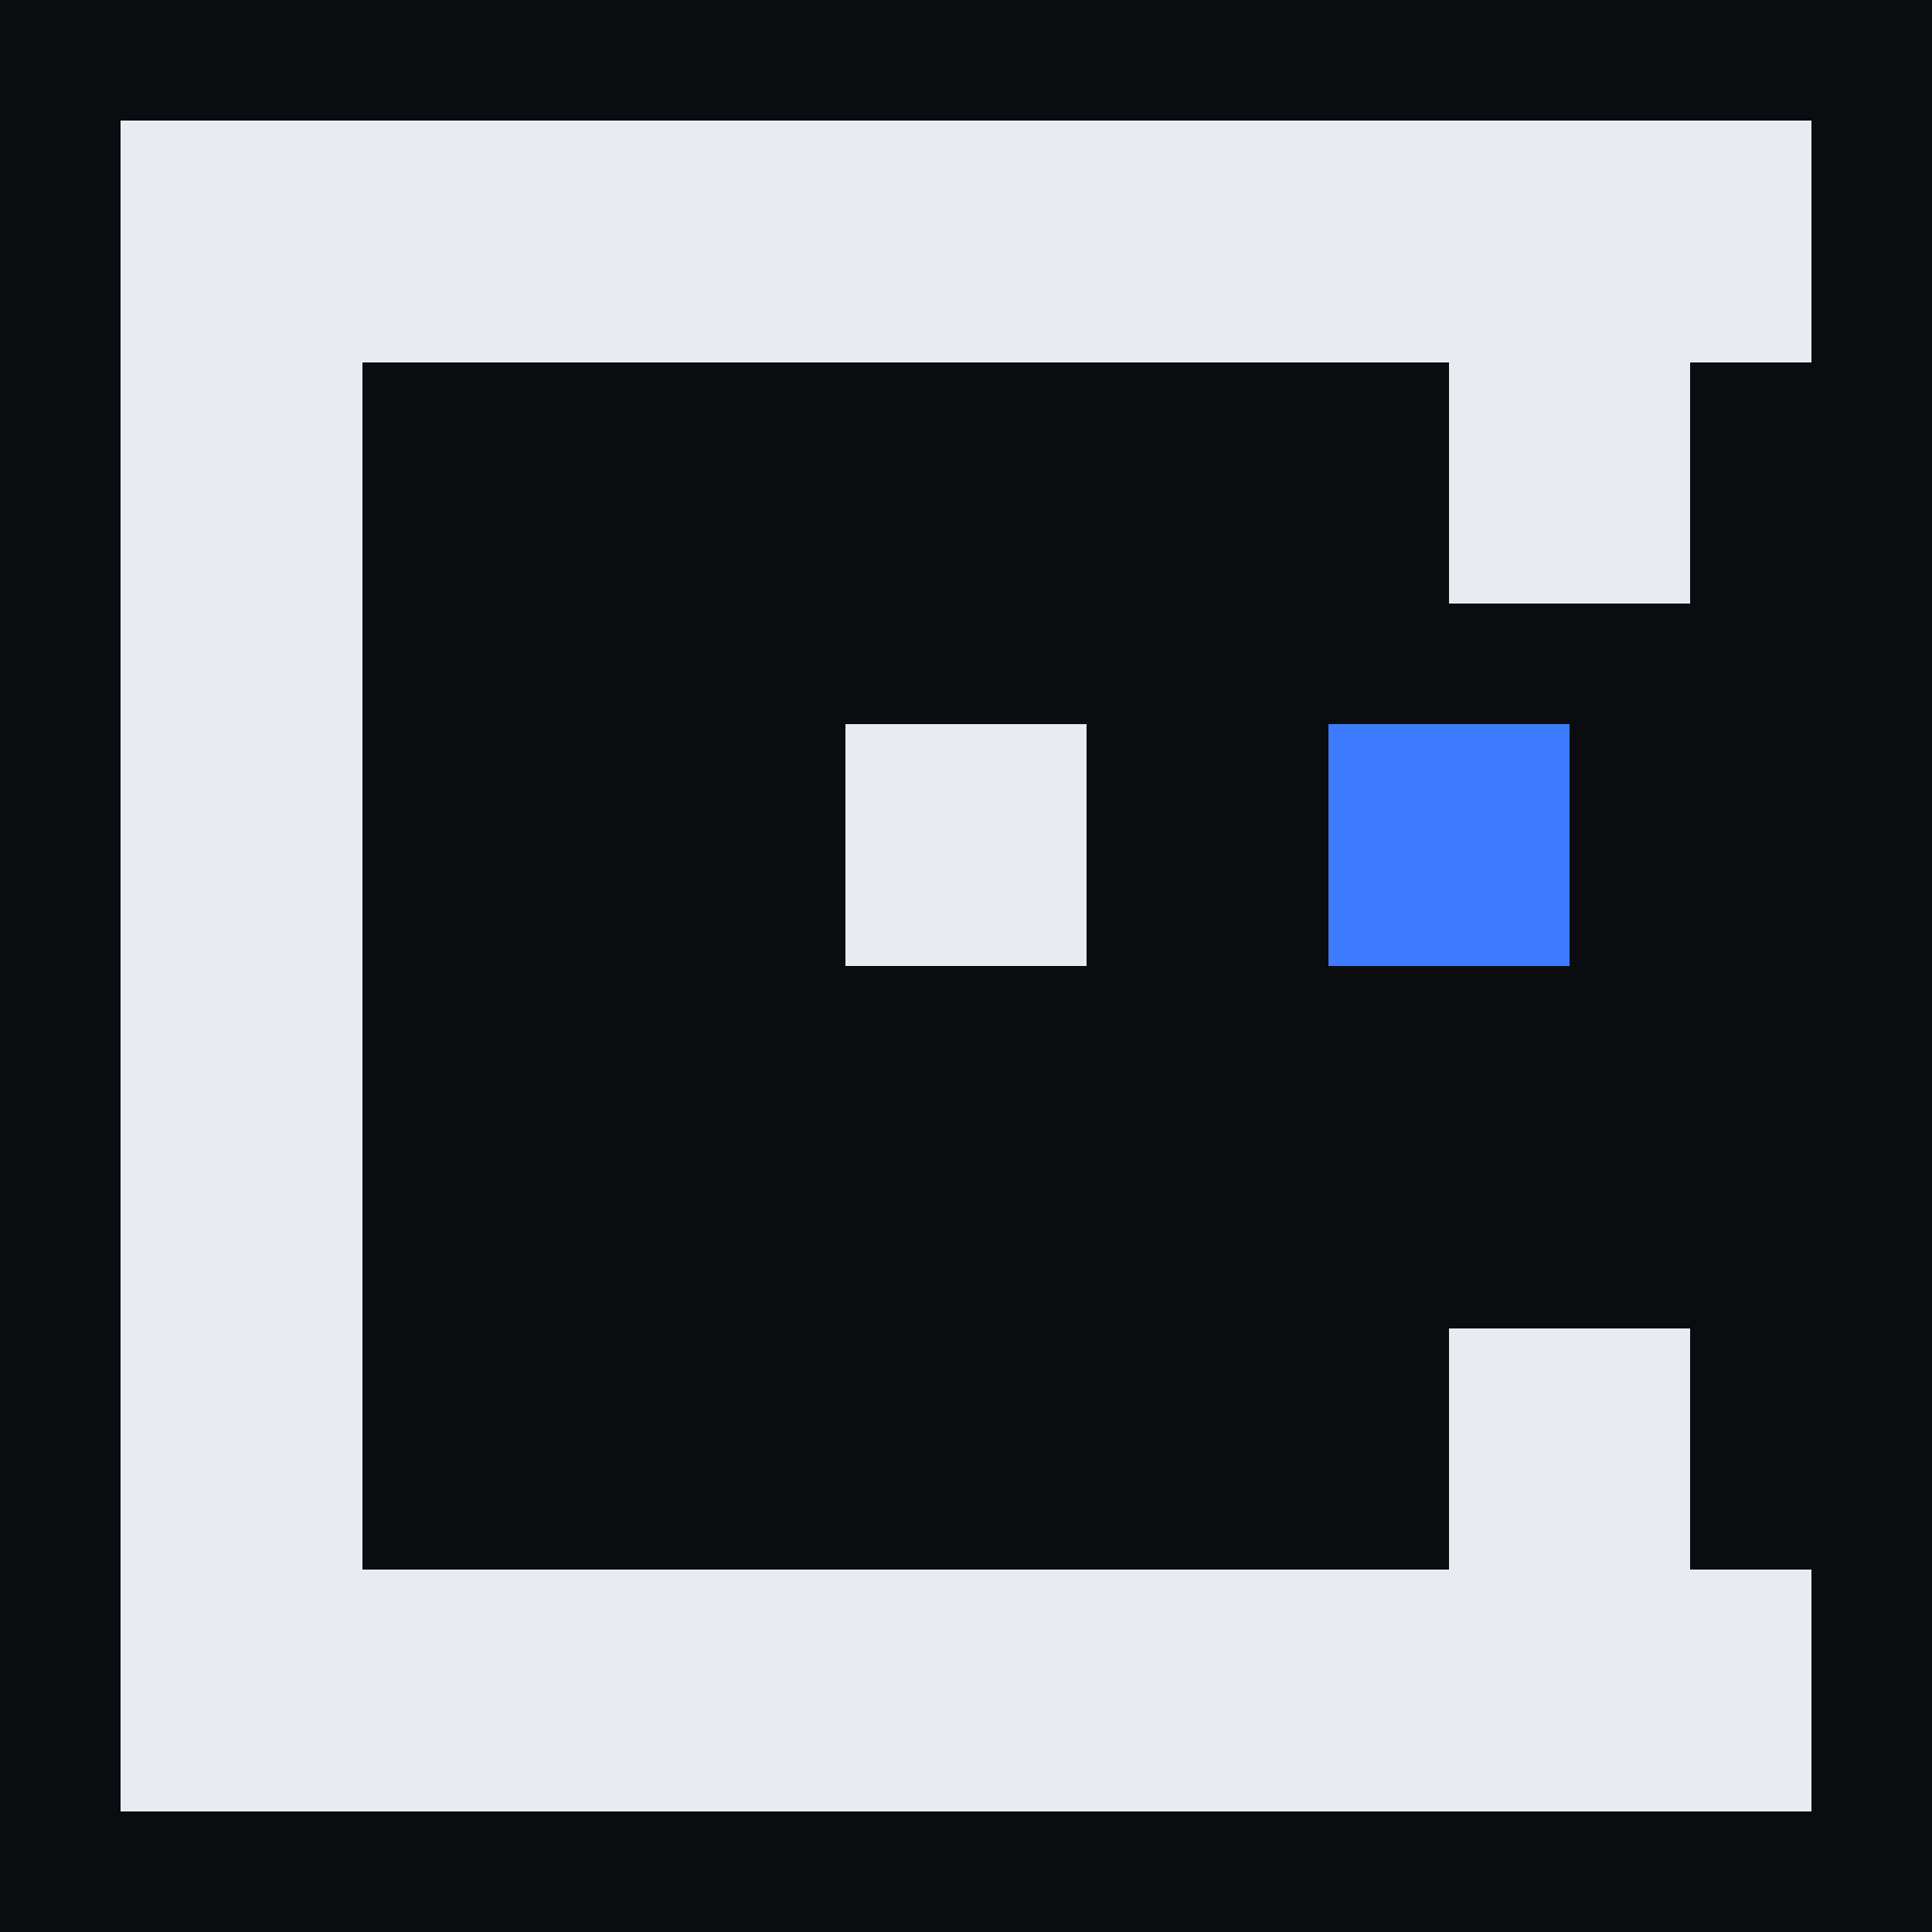
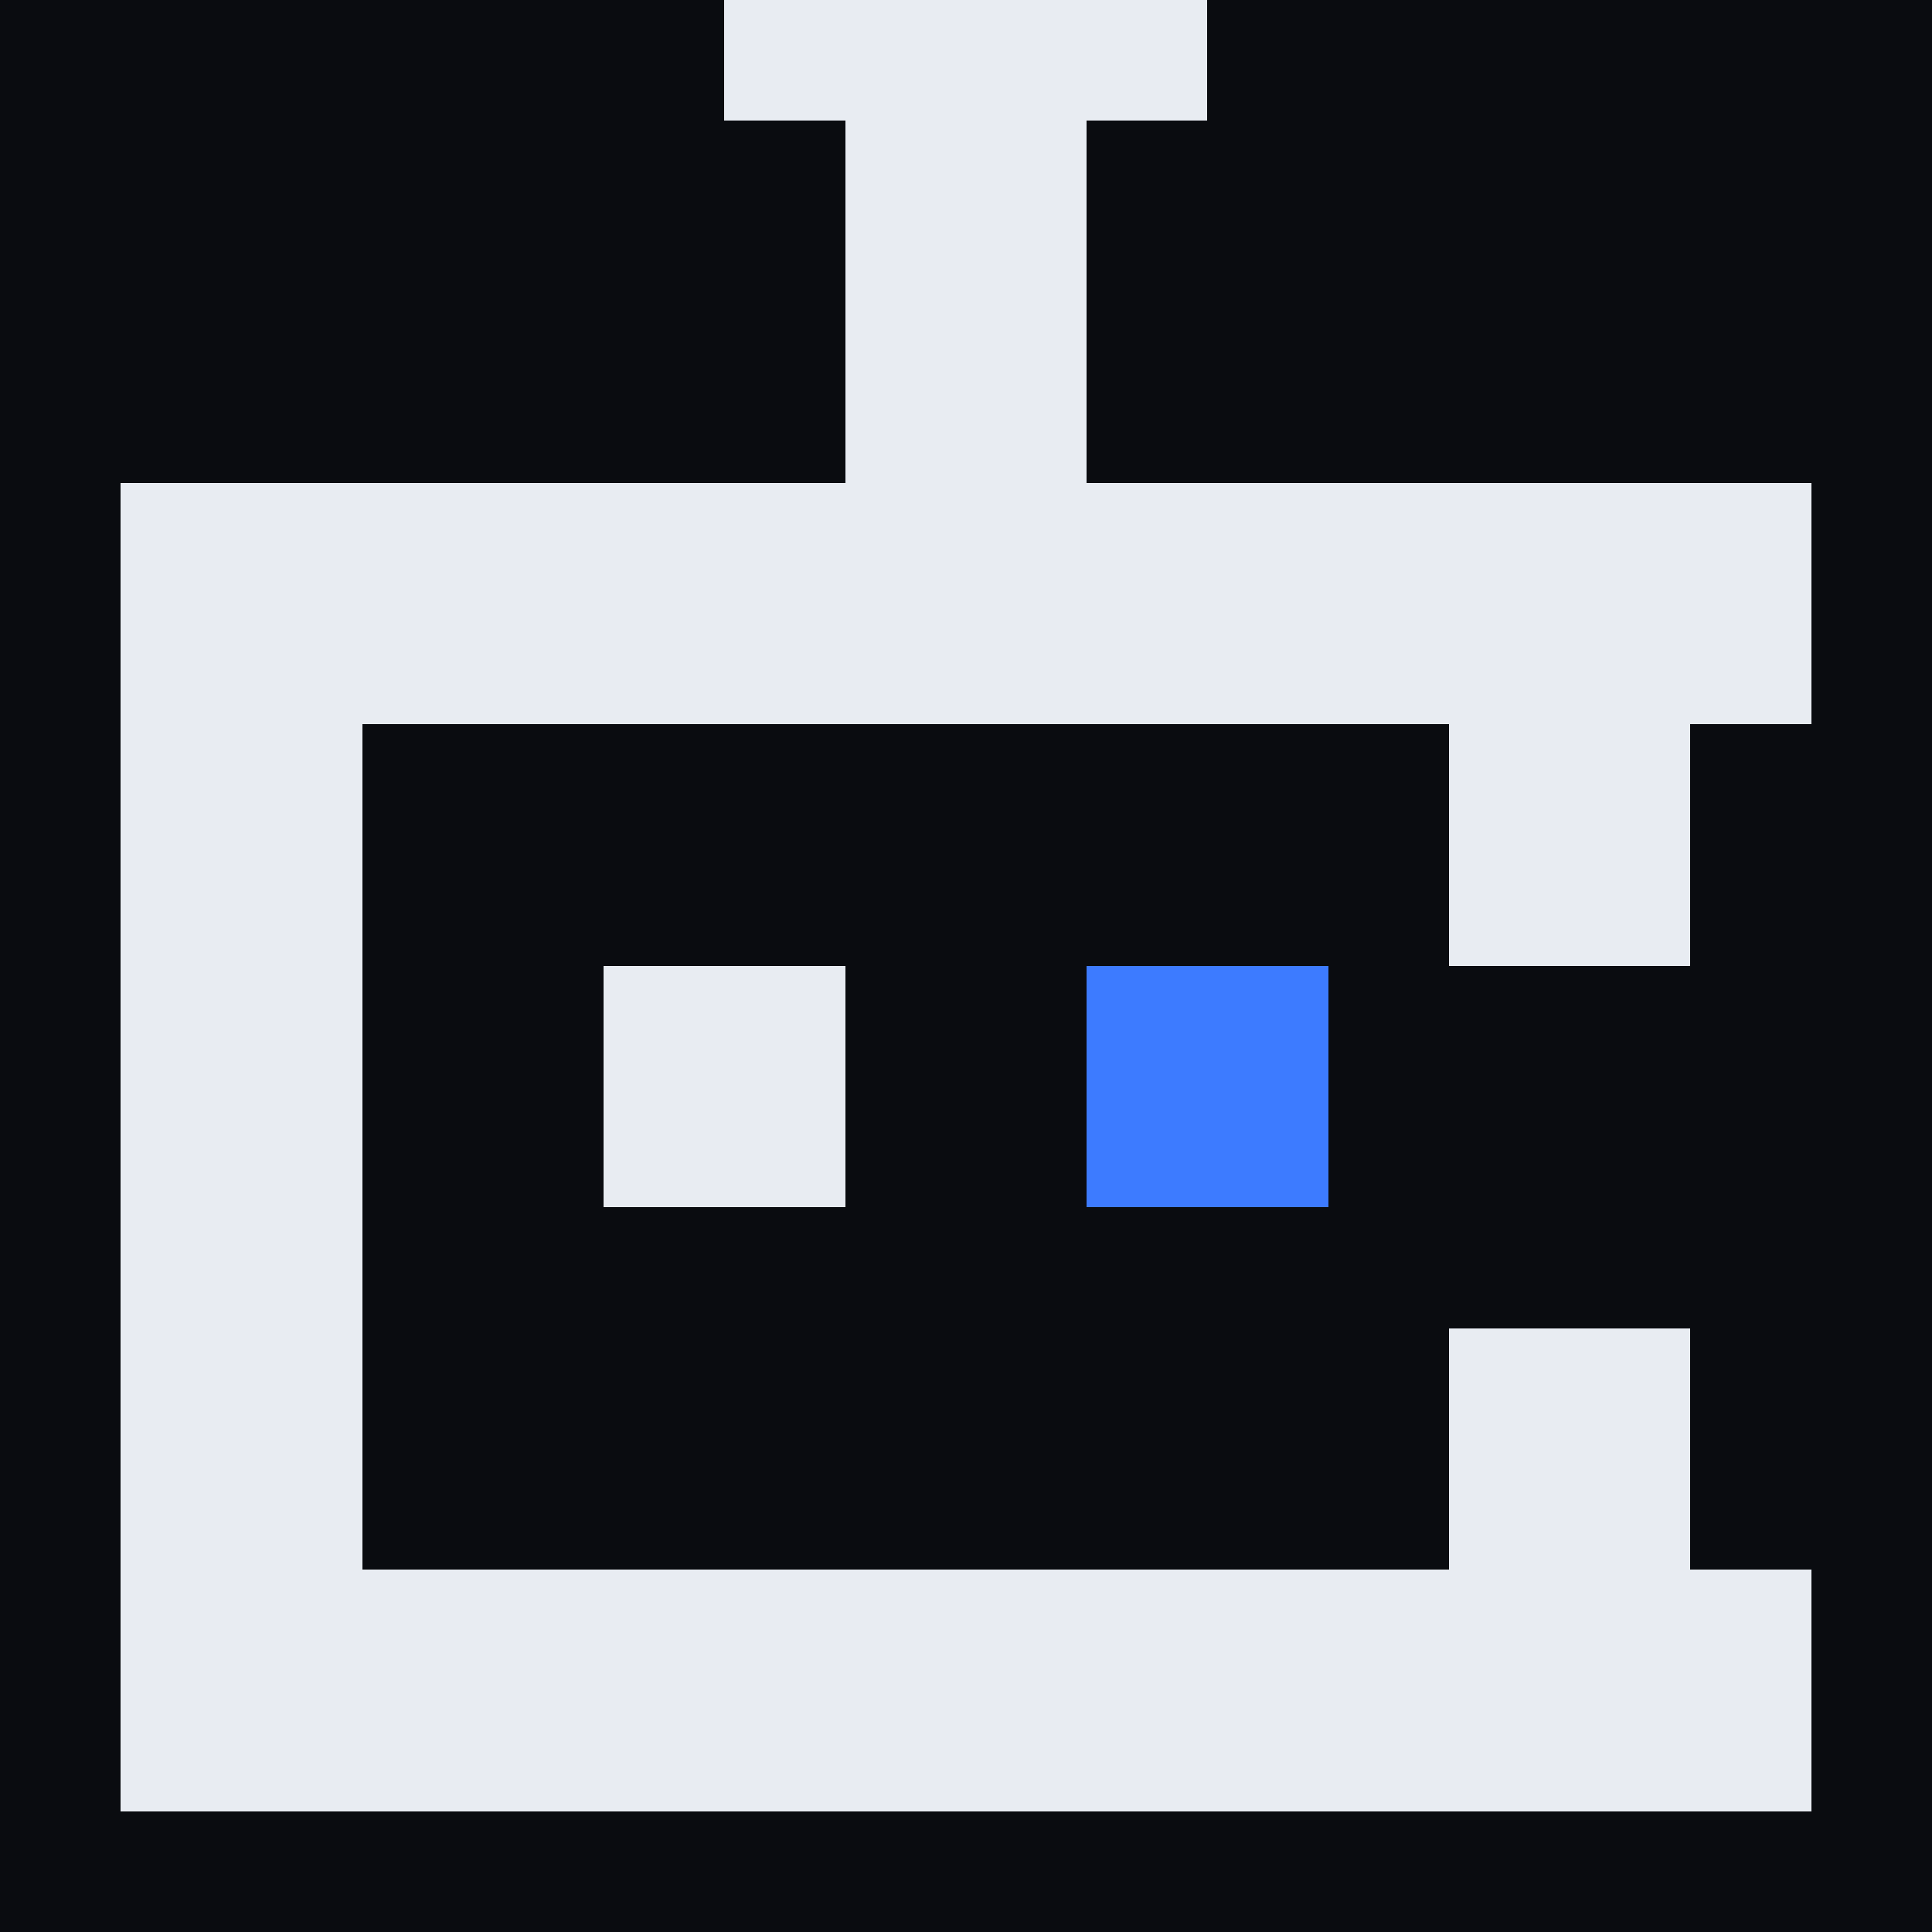
<svg xmlns="http://www.w3.org/2000/svg" width="16" height="16" viewBox="0 0 16 16" shape-rendering="crispEdges">
  <rect width="16" height="16" fill="#0A0C10" />
-   <rect x="1" y="1" width="1" height="1" fill="#E8ECF2" />
-   <rect x="2" y="1" width="1" height="1" fill="#E8ECF2" />
-   <rect x="3" y="1" width="1" height="1" fill="#E8ECF2" />
-   <rect x="4" y="1" width="1" height="1" fill="#E8ECF2" />
-   <rect x="5" y="1" width="1" height="1" fill="#E8ECF2" />
-   <rect x="6" y="1" width="1" height="1" fill="#E8ECF2" />
+   <rect x="6" y="0" width="1" height="1" fill="#E8ECF2" />
+   <rect x="7" y="0" width="1" height="1" fill="#E8ECF2" />
+   <rect x="8" y="0" width="1" height="1" fill="#E8ECF2" />
+   <rect x="9" y="0" width="1" height="1" fill="#E8ECF2" />
  <rect x="7" y="1" width="1" height="1" fill="#E8ECF2" />
  <rect x="8" y="1" width="1" height="1" fill="#E8ECF2" />
-   <rect x="9" y="1" width="1" height="1" fill="#E8ECF2" />
-   <rect x="10" y="1" width="1" height="1" fill="#E8ECF2" />
-   <rect x="11" y="1" width="1" height="1" fill="#E8ECF2" />
-   <rect x="12" y="1" width="1" height="1" fill="#E8ECF2" />
-   <rect x="13" y="1" width="1" height="1" fill="#E8ECF2" />
-   <rect x="14" y="1" width="1" height="1" fill="#E8ECF2" />
-   <rect x="1" y="2" width="1" height="1" fill="#E8ECF2" />
-   <rect x="2" y="2" width="1" height="1" fill="#E8ECF2" />
-   <rect x="3" y="2" width="1" height="1" fill="#E8ECF2" />
-   <rect x="4" y="2" width="1" height="1" fill="#E8ECF2" />
-   <rect x="5" y="2" width="1" height="1" fill="#E8ECF2" />
-   <rect x="6" y="2" width="1" height="1" fill="#E8ECF2" />
  <rect x="7" y="2" width="1" height="1" fill="#E8ECF2" />
  <rect x="8" y="2" width="1" height="1" fill="#E8ECF2" />
-   <rect x="9" y="2" width="1" height="1" fill="#E8ECF2" />
-   <rect x="10" y="2" width="1" height="1" fill="#E8ECF2" />
-   <rect x="11" y="2" width="1" height="1" fill="#E8ECF2" />
-   <rect x="12" y="2" width="1" height="1" fill="#E8ECF2" />
-   <rect x="13" y="2" width="1" height="1" fill="#E8ECF2" />
-   <rect x="14" y="2" width="1" height="1" fill="#E8ECF2" />
-   <rect x="1" y="3" width="1" height="1" fill="#E8ECF2" />
-   <rect x="2" y="3" width="1" height="1" fill="#E8ECF2" />
-   <rect x="12" y="3" width="1" height="1" fill="#E8ECF2" />
-   <rect x="13" y="3" width="1" height="1" fill="#E8ECF2" />
+   <rect x="7" y="3" width="1" height="1" fill="#E8ECF2" />
+   <rect x="8" y="3" width="1" height="1" fill="#E8ECF2" />
  <rect x="1" y="4" width="1" height="1" fill="#E8ECF2" />
  <rect x="2" y="4" width="1" height="1" fill="#E8ECF2" />
+   <rect x="3" y="4" width="1" height="1" fill="#E8ECF2" />
+   <rect x="4" y="4" width="1" height="1" fill="#E8ECF2" />
+   <rect x="5" y="4" width="1" height="1" fill="#E8ECF2" />
+   <rect x="6" y="4" width="1" height="1" fill="#E8ECF2" />
+   <rect x="7" y="4" width="1" height="1" fill="#E8ECF2" />
+   <rect x="8" y="4" width="1" height="1" fill="#E8ECF2" />
+   <rect x="9" y="4" width="1" height="1" fill="#E8ECF2" />
+   <rect x="10" y="4" width="1" height="1" fill="#E8ECF2" />
+   <rect x="11" y="4" width="1" height="1" fill="#E8ECF2" />
  <rect x="12" y="4" width="1" height="1" fill="#E8ECF2" />
  <rect x="13" y="4" width="1" height="1" fill="#E8ECF2" />
+   <rect x="14" y="4" width="1" height="1" fill="#E8ECF2" />
  <rect x="1" y="5" width="1" height="1" fill="#E8ECF2" />
  <rect x="2" y="5" width="1" height="1" fill="#E8ECF2" />
+   <rect x="3" y="5" width="1" height="1" fill="#E8ECF2" />
+   <rect x="4" y="5" width="1" height="1" fill="#E8ECF2" />
+   <rect x="5" y="5" width="1" height="1" fill="#E8ECF2" />
+   <rect x="6" y="5" width="1" height="1" fill="#E8ECF2" />
+   <rect x="7" y="5" width="1" height="1" fill="#E8ECF2" />
+   <rect x="8" y="5" width="1" height="1" fill="#E8ECF2" />
+   <rect x="9" y="5" width="1" height="1" fill="#E8ECF2" />
+   <rect x="10" y="5" width="1" height="1" fill="#E8ECF2" />
+   <rect x="11" y="5" width="1" height="1" fill="#E8ECF2" />
+   <rect x="12" y="5" width="1" height="1" fill="#E8ECF2" />
+   <rect x="13" y="5" width="1" height="1" fill="#E8ECF2" />
+   <rect x="14" y="5" width="1" height="1" fill="#E8ECF2" />
  <rect x="1" y="6" width="1" height="1" fill="#E8ECF2" />
  <rect x="2" y="6" width="1" height="1" fill="#E8ECF2" />
-   <rect x="7" y="6" width="1" height="1" fill="#E8ECF2" />
-   <rect x="8" y="6" width="1" height="1" fill="#E8ECF2" />
-   <rect x="11" y="6" width="1" height="1" fill="#3D7BFF" />
-   <rect x="12" y="6" width="1" height="1" fill="#3D7BFF" />
+   <rect x="12" y="6" width="1" height="1" fill="#E8ECF2" />
+   <rect x="13" y="6" width="1" height="1" fill="#E8ECF2" />
  <rect x="1" y="7" width="1" height="1" fill="#E8ECF2" />
  <rect x="2" y="7" width="1" height="1" fill="#E8ECF2" />
-   <rect x="7" y="7" width="1" height="1" fill="#E8ECF2" />
-   <rect x="8" y="7" width="1" height="1" fill="#E8ECF2" />
-   <rect x="11" y="7" width="1" height="1" fill="#3D7BFF" />
-   <rect x="12" y="7" width="1" height="1" fill="#3D7BFF" />
+   <rect x="12" y="7" width="1" height="1" fill="#E8ECF2" />
+   <rect x="13" y="7" width="1" height="1" fill="#E8ECF2" />
  <rect x="1" y="8" width="1" height="1" fill="#E8ECF2" />
  <rect x="2" y="8" width="1" height="1" fill="#E8ECF2" />
+   <rect x="5" y="8" width="1" height="1" fill="#E8ECF2" />
+   <rect x="6" y="8" width="1" height="1" fill="#E8ECF2" />
+   <rect x="9" y="8" width="1" height="1" fill="#3D7BFF" />
+   <rect x="10" y="8" width="1" height="1" fill="#3D7BFF" />
  <rect x="1" y="9" width="1" height="1" fill="#E8ECF2" />
  <rect x="2" y="9" width="1" height="1" fill="#E8ECF2" />
+   <rect x="5" y="9" width="1" height="1" fill="#E8ECF2" />
+   <rect x="6" y="9" width="1" height="1" fill="#E8ECF2" />
+   <rect x="9" y="9" width="1" height="1" fill="#3D7BFF" />
+   <rect x="10" y="9" width="1" height="1" fill="#3D7BFF" />
  <rect x="1" y="10" width="1" height="1" fill="#E8ECF2" />
  <rect x="2" y="10" width="1" height="1" fill="#E8ECF2" />
  <rect x="1" y="11" width="1" height="1" fill="#E8ECF2" />
  <rect x="2" y="11" width="1" height="1" fill="#E8ECF2" />
  <rect x="12" y="11" width="1" height="1" fill="#E8ECF2" />
  <rect x="13" y="11" width="1" height="1" fill="#E8ECF2" />
  <rect x="1" y="12" width="1" height="1" fill="#E8ECF2" />
  <rect x="2" y="12" width="1" height="1" fill="#E8ECF2" />
  <rect x="12" y="12" width="1" height="1" fill="#E8ECF2" />
  <rect x="13" y="12" width="1" height="1" fill="#E8ECF2" />
  <rect x="1" y="13" width="1" height="1" fill="#E8ECF2" />
  <rect x="2" y="13" width="1" height="1" fill="#E8ECF2" />
  <rect x="3" y="13" width="1" height="1" fill="#E8ECF2" />
  <rect x="4" y="13" width="1" height="1" fill="#E8ECF2" />
  <rect x="5" y="13" width="1" height="1" fill="#E8ECF2" />
  <rect x="6" y="13" width="1" height="1" fill="#E8ECF2" />
  <rect x="7" y="13" width="1" height="1" fill="#E8ECF2" />
  <rect x="8" y="13" width="1" height="1" fill="#E8ECF2" />
  <rect x="9" y="13" width="1" height="1" fill="#E8ECF2" />
  <rect x="10" y="13" width="1" height="1" fill="#E8ECF2" />
  <rect x="11" y="13" width="1" height="1" fill="#E8ECF2" />
  <rect x="12" y="13" width="1" height="1" fill="#E8ECF2" />
  <rect x="13" y="13" width="1" height="1" fill="#E8ECF2" />
  <rect x="14" y="13" width="1" height="1" fill="#E8ECF2" />
  <rect x="1" y="14" width="1" height="1" fill="#E8ECF2" />
  <rect x="2" y="14" width="1" height="1" fill="#E8ECF2" />
  <rect x="3" y="14" width="1" height="1" fill="#E8ECF2" />
  <rect x="4" y="14" width="1" height="1" fill="#E8ECF2" />
  <rect x="5" y="14" width="1" height="1" fill="#E8ECF2" />
  <rect x="6" y="14" width="1" height="1" fill="#E8ECF2" />
  <rect x="7" y="14" width="1" height="1" fill="#E8ECF2" />
  <rect x="8" y="14" width="1" height="1" fill="#E8ECF2" />
  <rect x="9" y="14" width="1" height="1" fill="#E8ECF2" />
  <rect x="10" y="14" width="1" height="1" fill="#E8ECF2" />
  <rect x="11" y="14" width="1" height="1" fill="#E8ECF2" />
  <rect x="12" y="14" width="1" height="1" fill="#E8ECF2" />
  <rect x="13" y="14" width="1" height="1" fill="#E8ECF2" />
  <rect x="14" y="14" width="1" height="1" fill="#E8ECF2" />
</svg>
